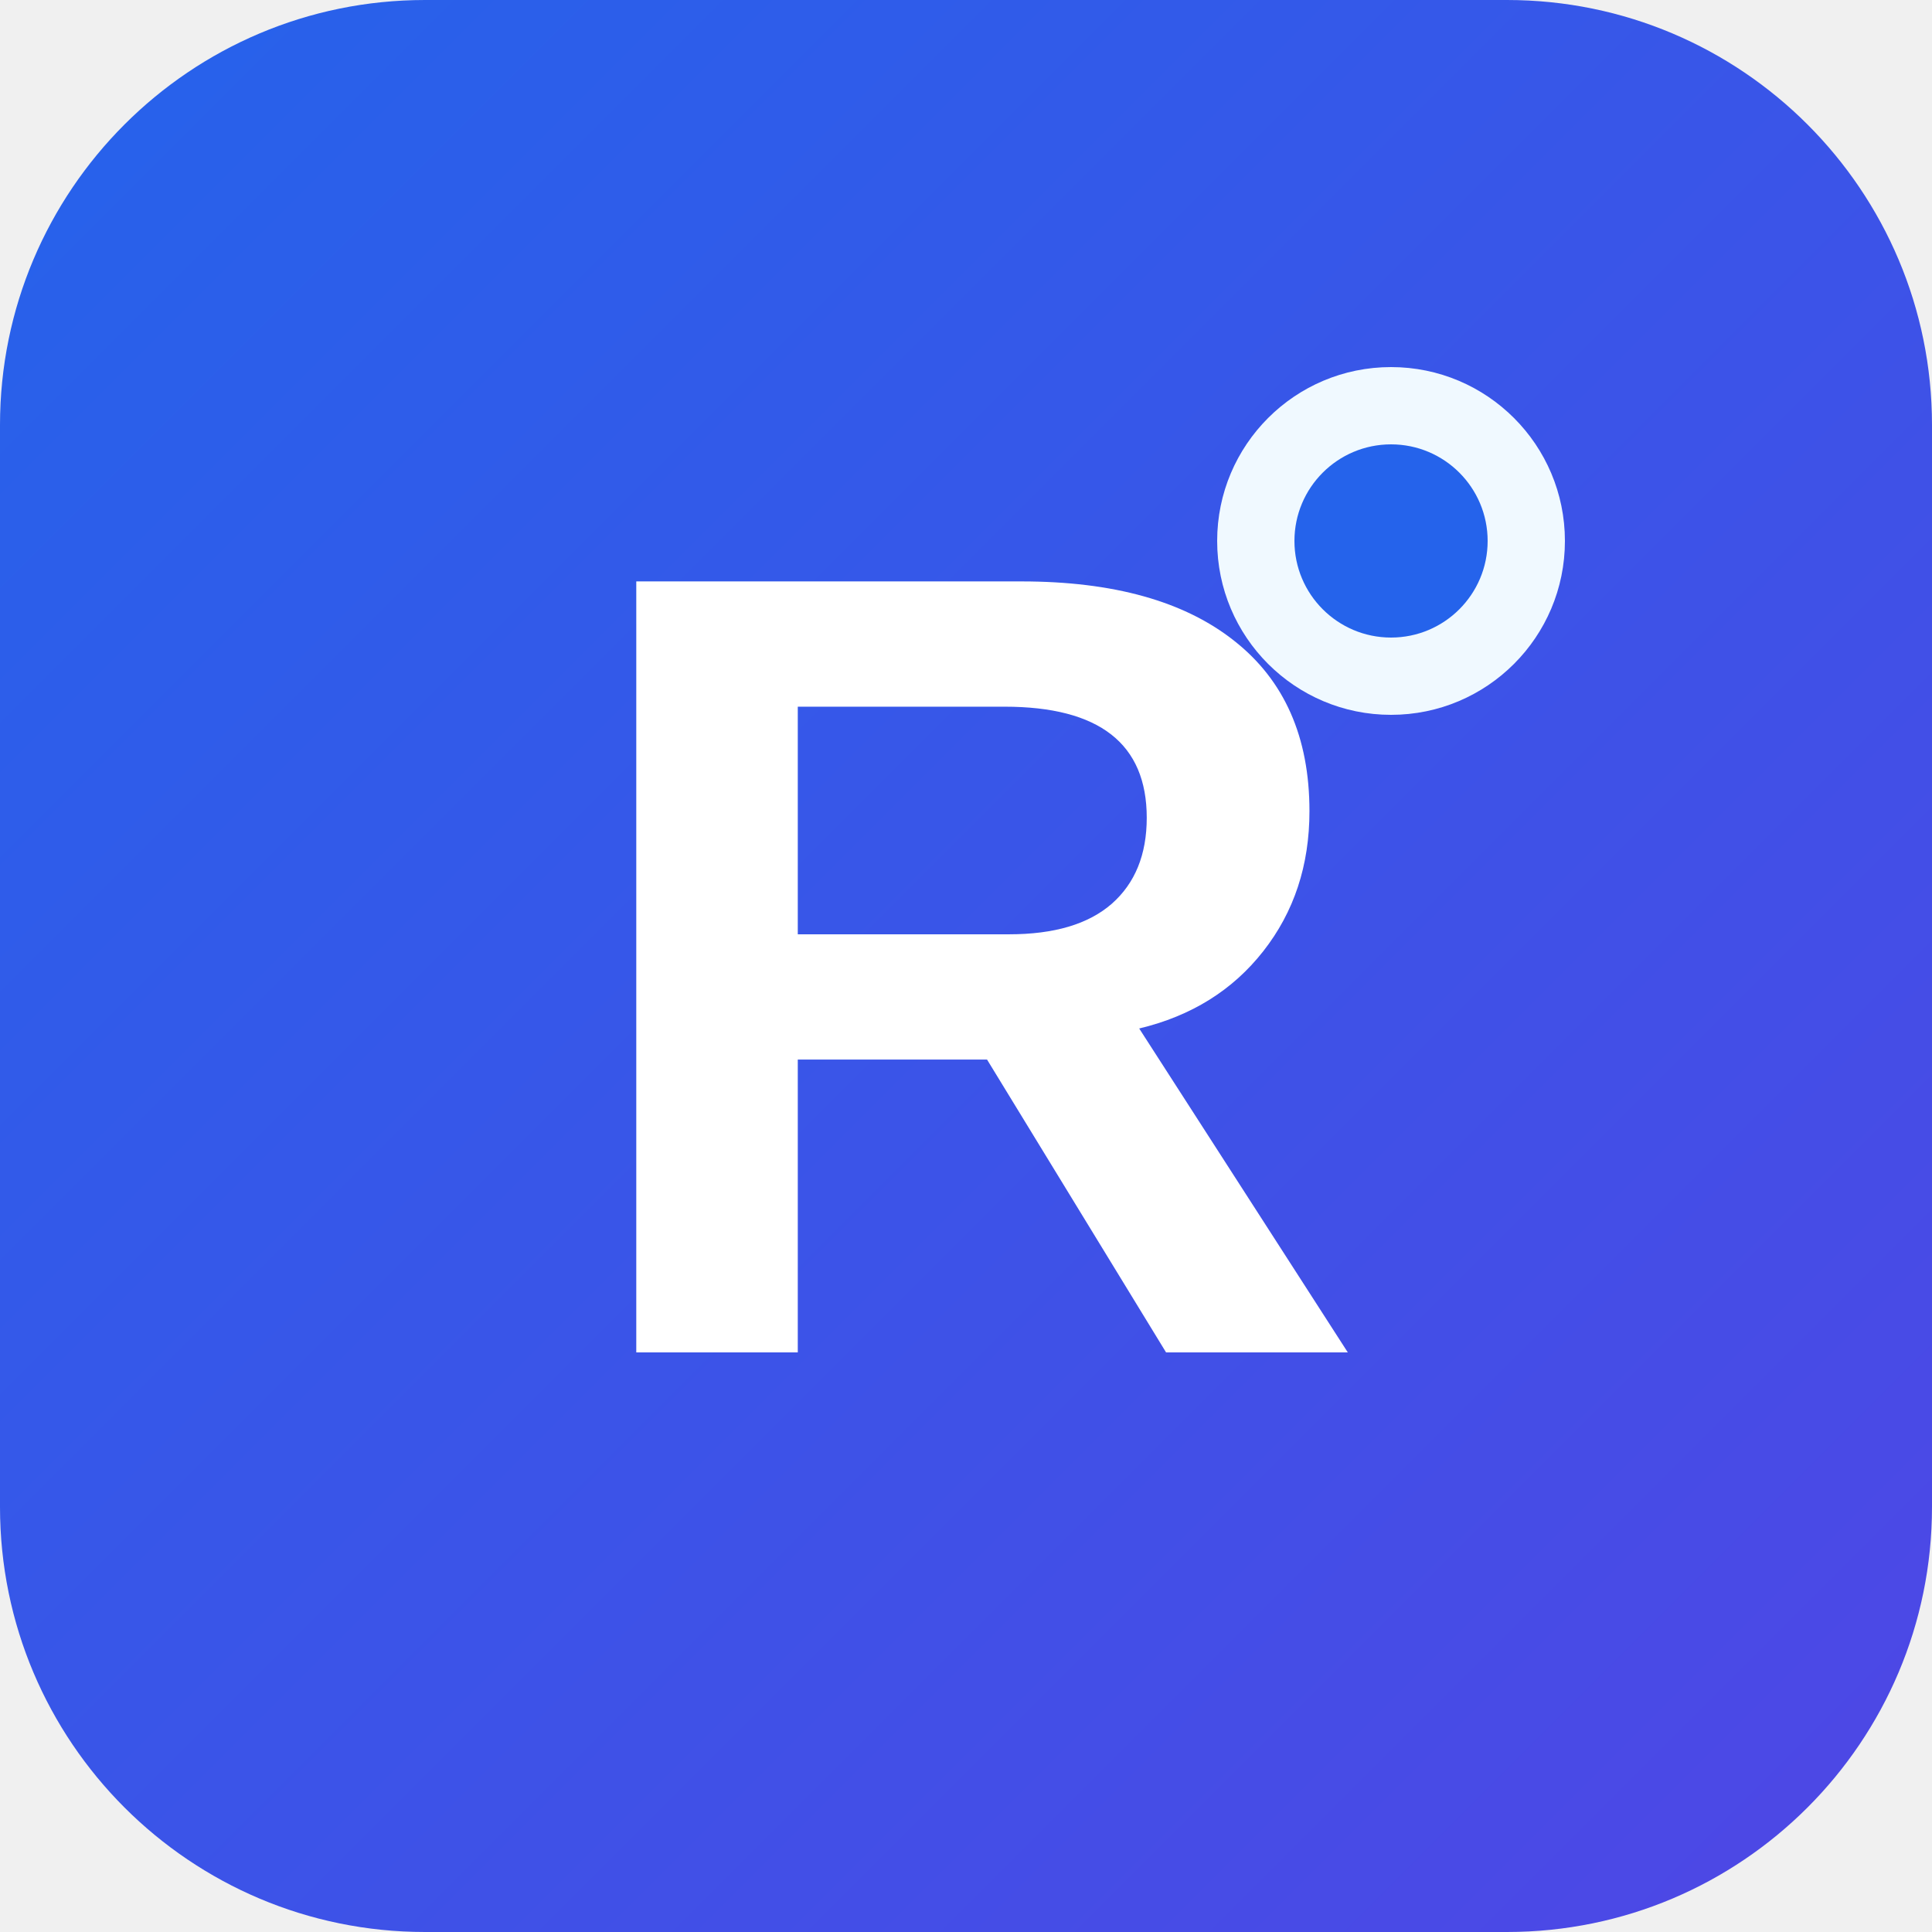
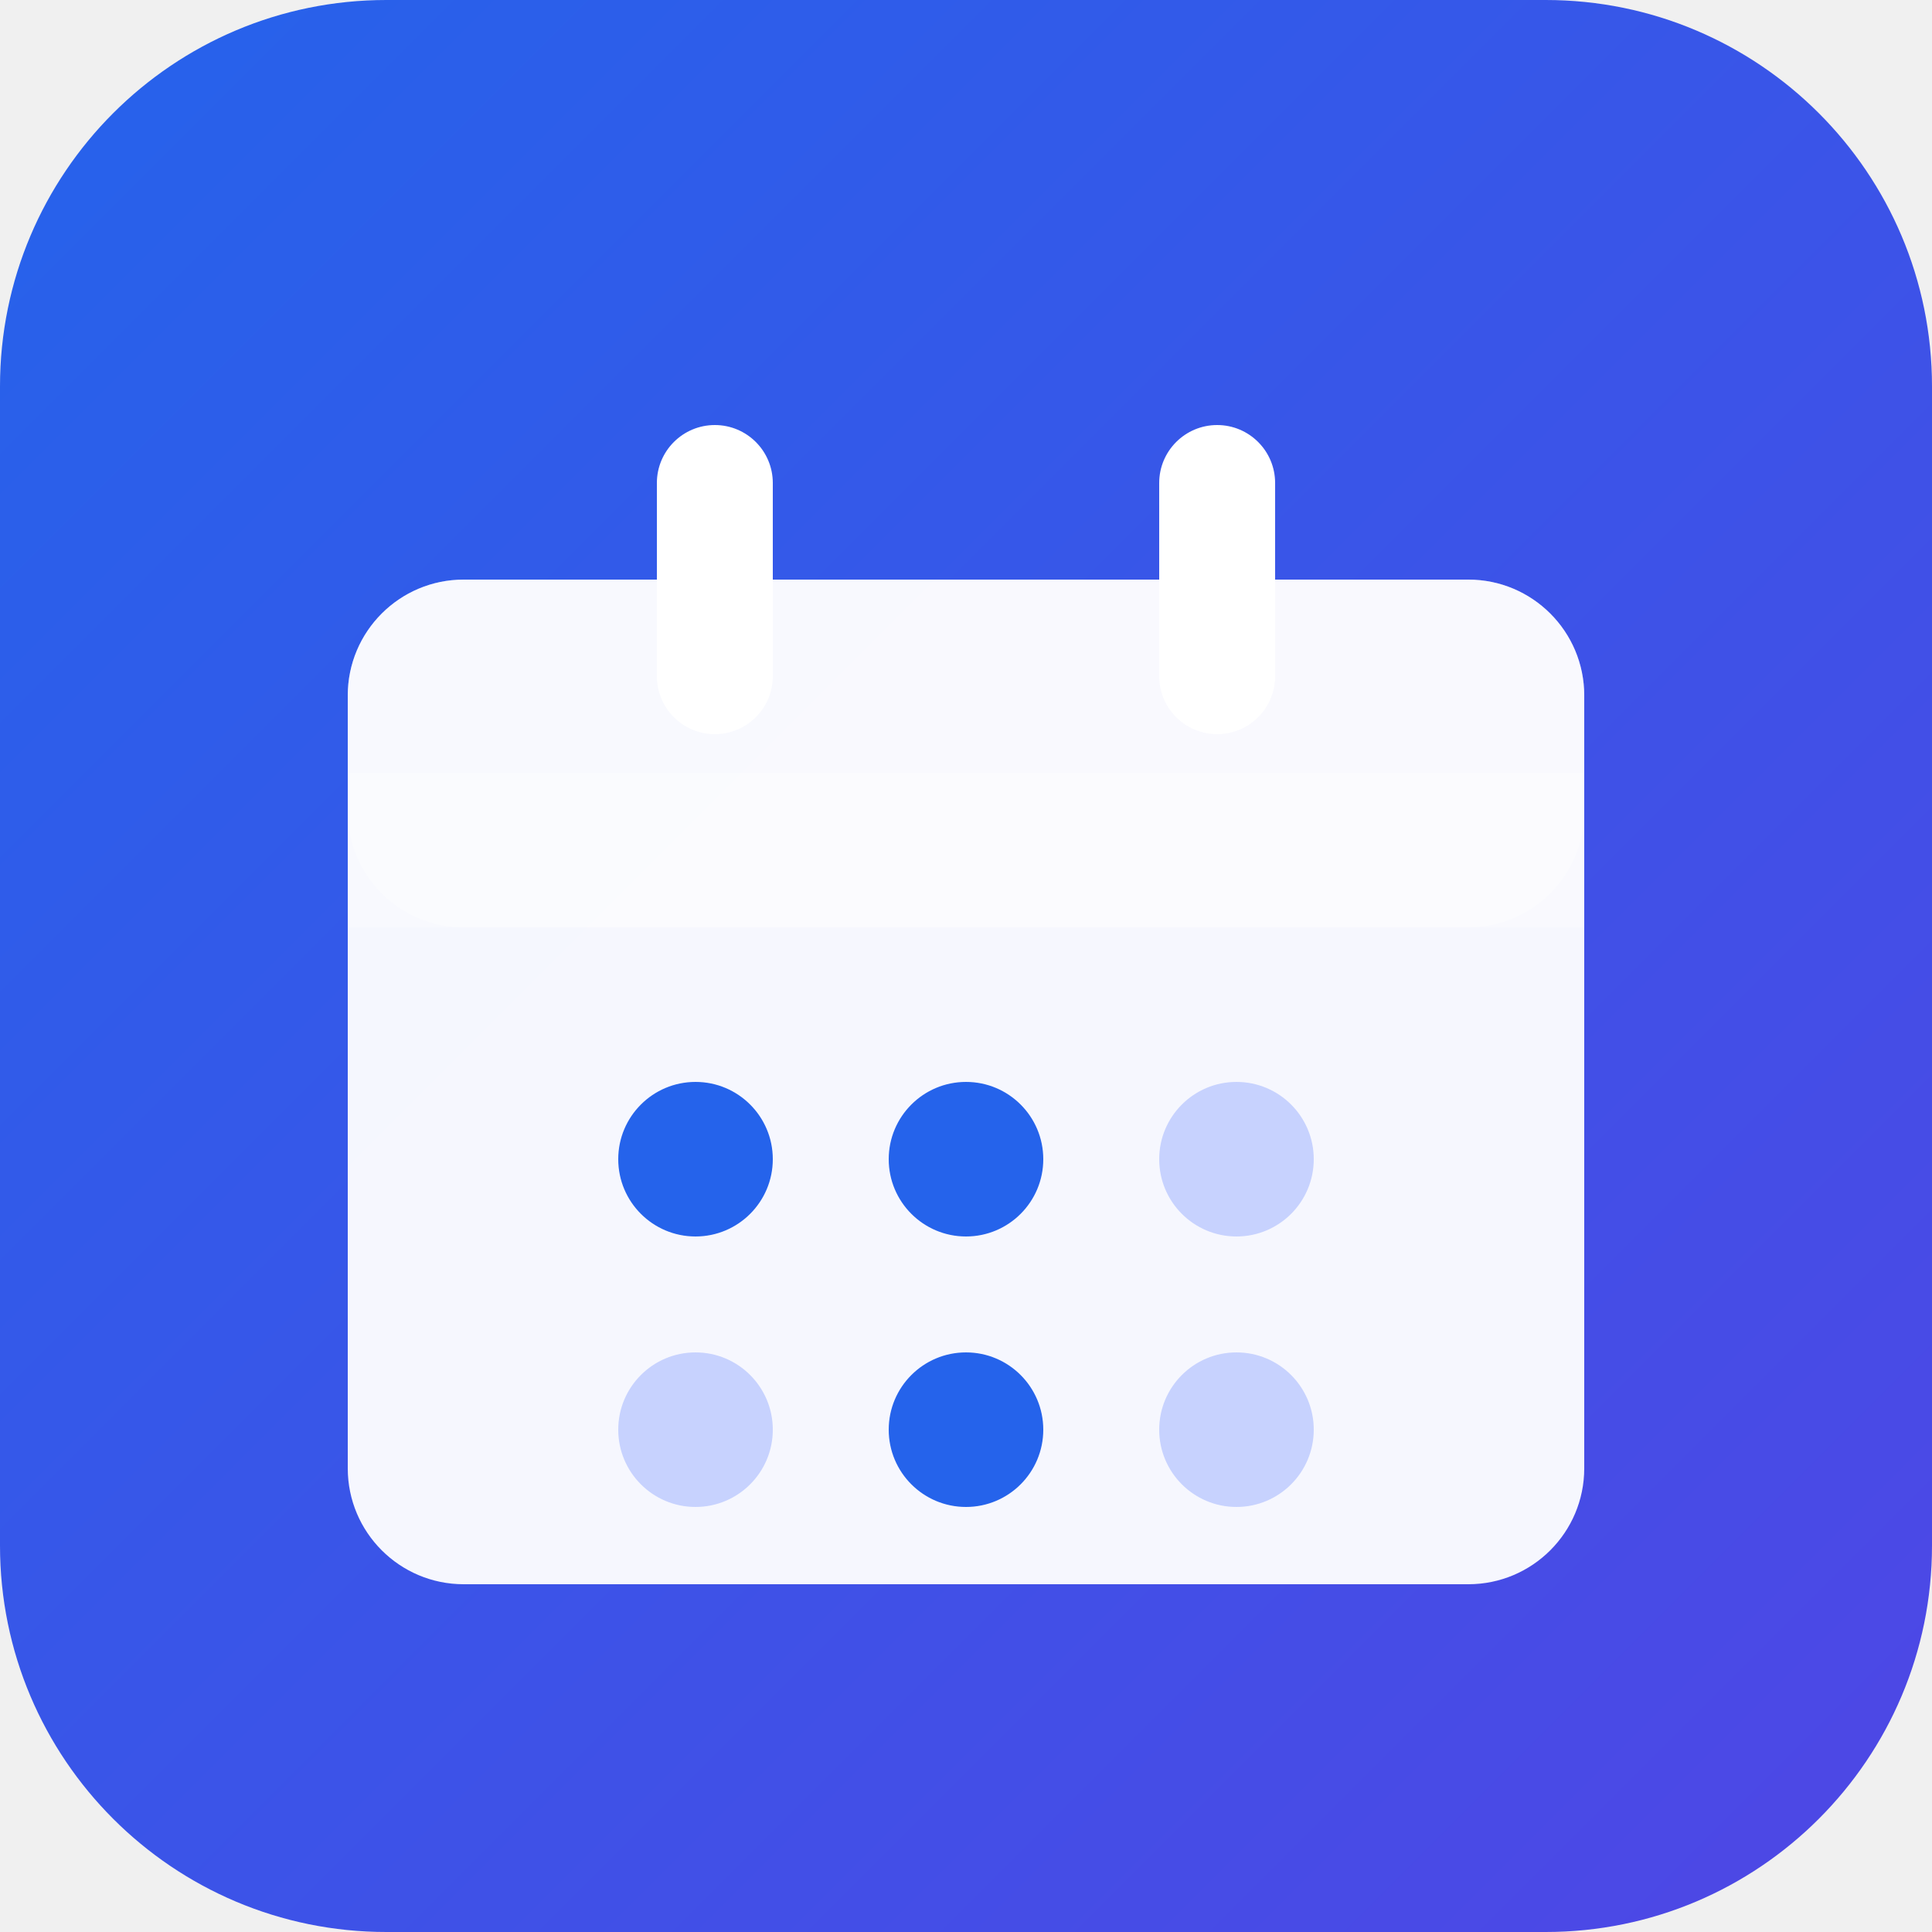
<svg xmlns="http://www.w3.org/2000/svg" viewBox="0 0 100 100">
  <defs>
-     <linearGradient id="grad" x1="0%" y1="0%" x2="100%" y2="100%">
-       <stop offset="0%" style="stop-color:#2563eb;stop-opacity:1" />
-       <stop offset="100%" style="stop-color:#4f46e5;stop-opacity:1" />
+     <linearGradient id="bg" x1="0%" y1="0%" x2="100%" y2="100%">
+       <stop offset="0%" stop-color="#2563eb" />
+       <stop offset="100%" stop-color="#4f46e5" />
    </linearGradient>
  </defs>
-   <rect width="100" height="100" rx="22" fill="url(#grad)" />
-   <text x="50" y="70" font-family="Arial, sans-serif" font-size="58" font-weight="bold" fill="white" text-anchor="middle">R</text>
-   <circle cx="72" cy="28" r="9" fill="#f0f9ff" />
-   <circle cx="72" cy="28" r="5" fill="#2563eb" />
+   <rect width="100" height="100" rx="20" fill="url(#bg)" />
+   <rect x="18" y="30" width="64" height="52" rx="6" fill="white" fill-opacity="0.95" />
+   <rect x="18" y="30" width="64" height="18" rx="6" fill="white" fill-opacity="0.3" />
+   <rect x="18" y="40" width="64" height="8" fill="white" fill-opacity="0.3" />
+   <rect x="34" y="22" width="6" height="16" rx="3" fill="white" />
+   <rect x="60" y="22" width="6" height="16" rx="3" fill="white" />
+   <circle cx="36" cy="60" r="4" fill="#2563eb" />
+   <circle cx="50" cy="60" r="4" fill="#2563eb" />
+   <circle cx="64" cy="60" r="4" fill="#c7d2fe" />
+   <circle cx="36" cy="74" r="4" fill="#c7d2fe" />
+   <circle cx="50" cy="74" r="4" fill="#2563eb" />
+   <circle cx="64" cy="74" r="4" fill="#c7d2fe" />
</svg>
